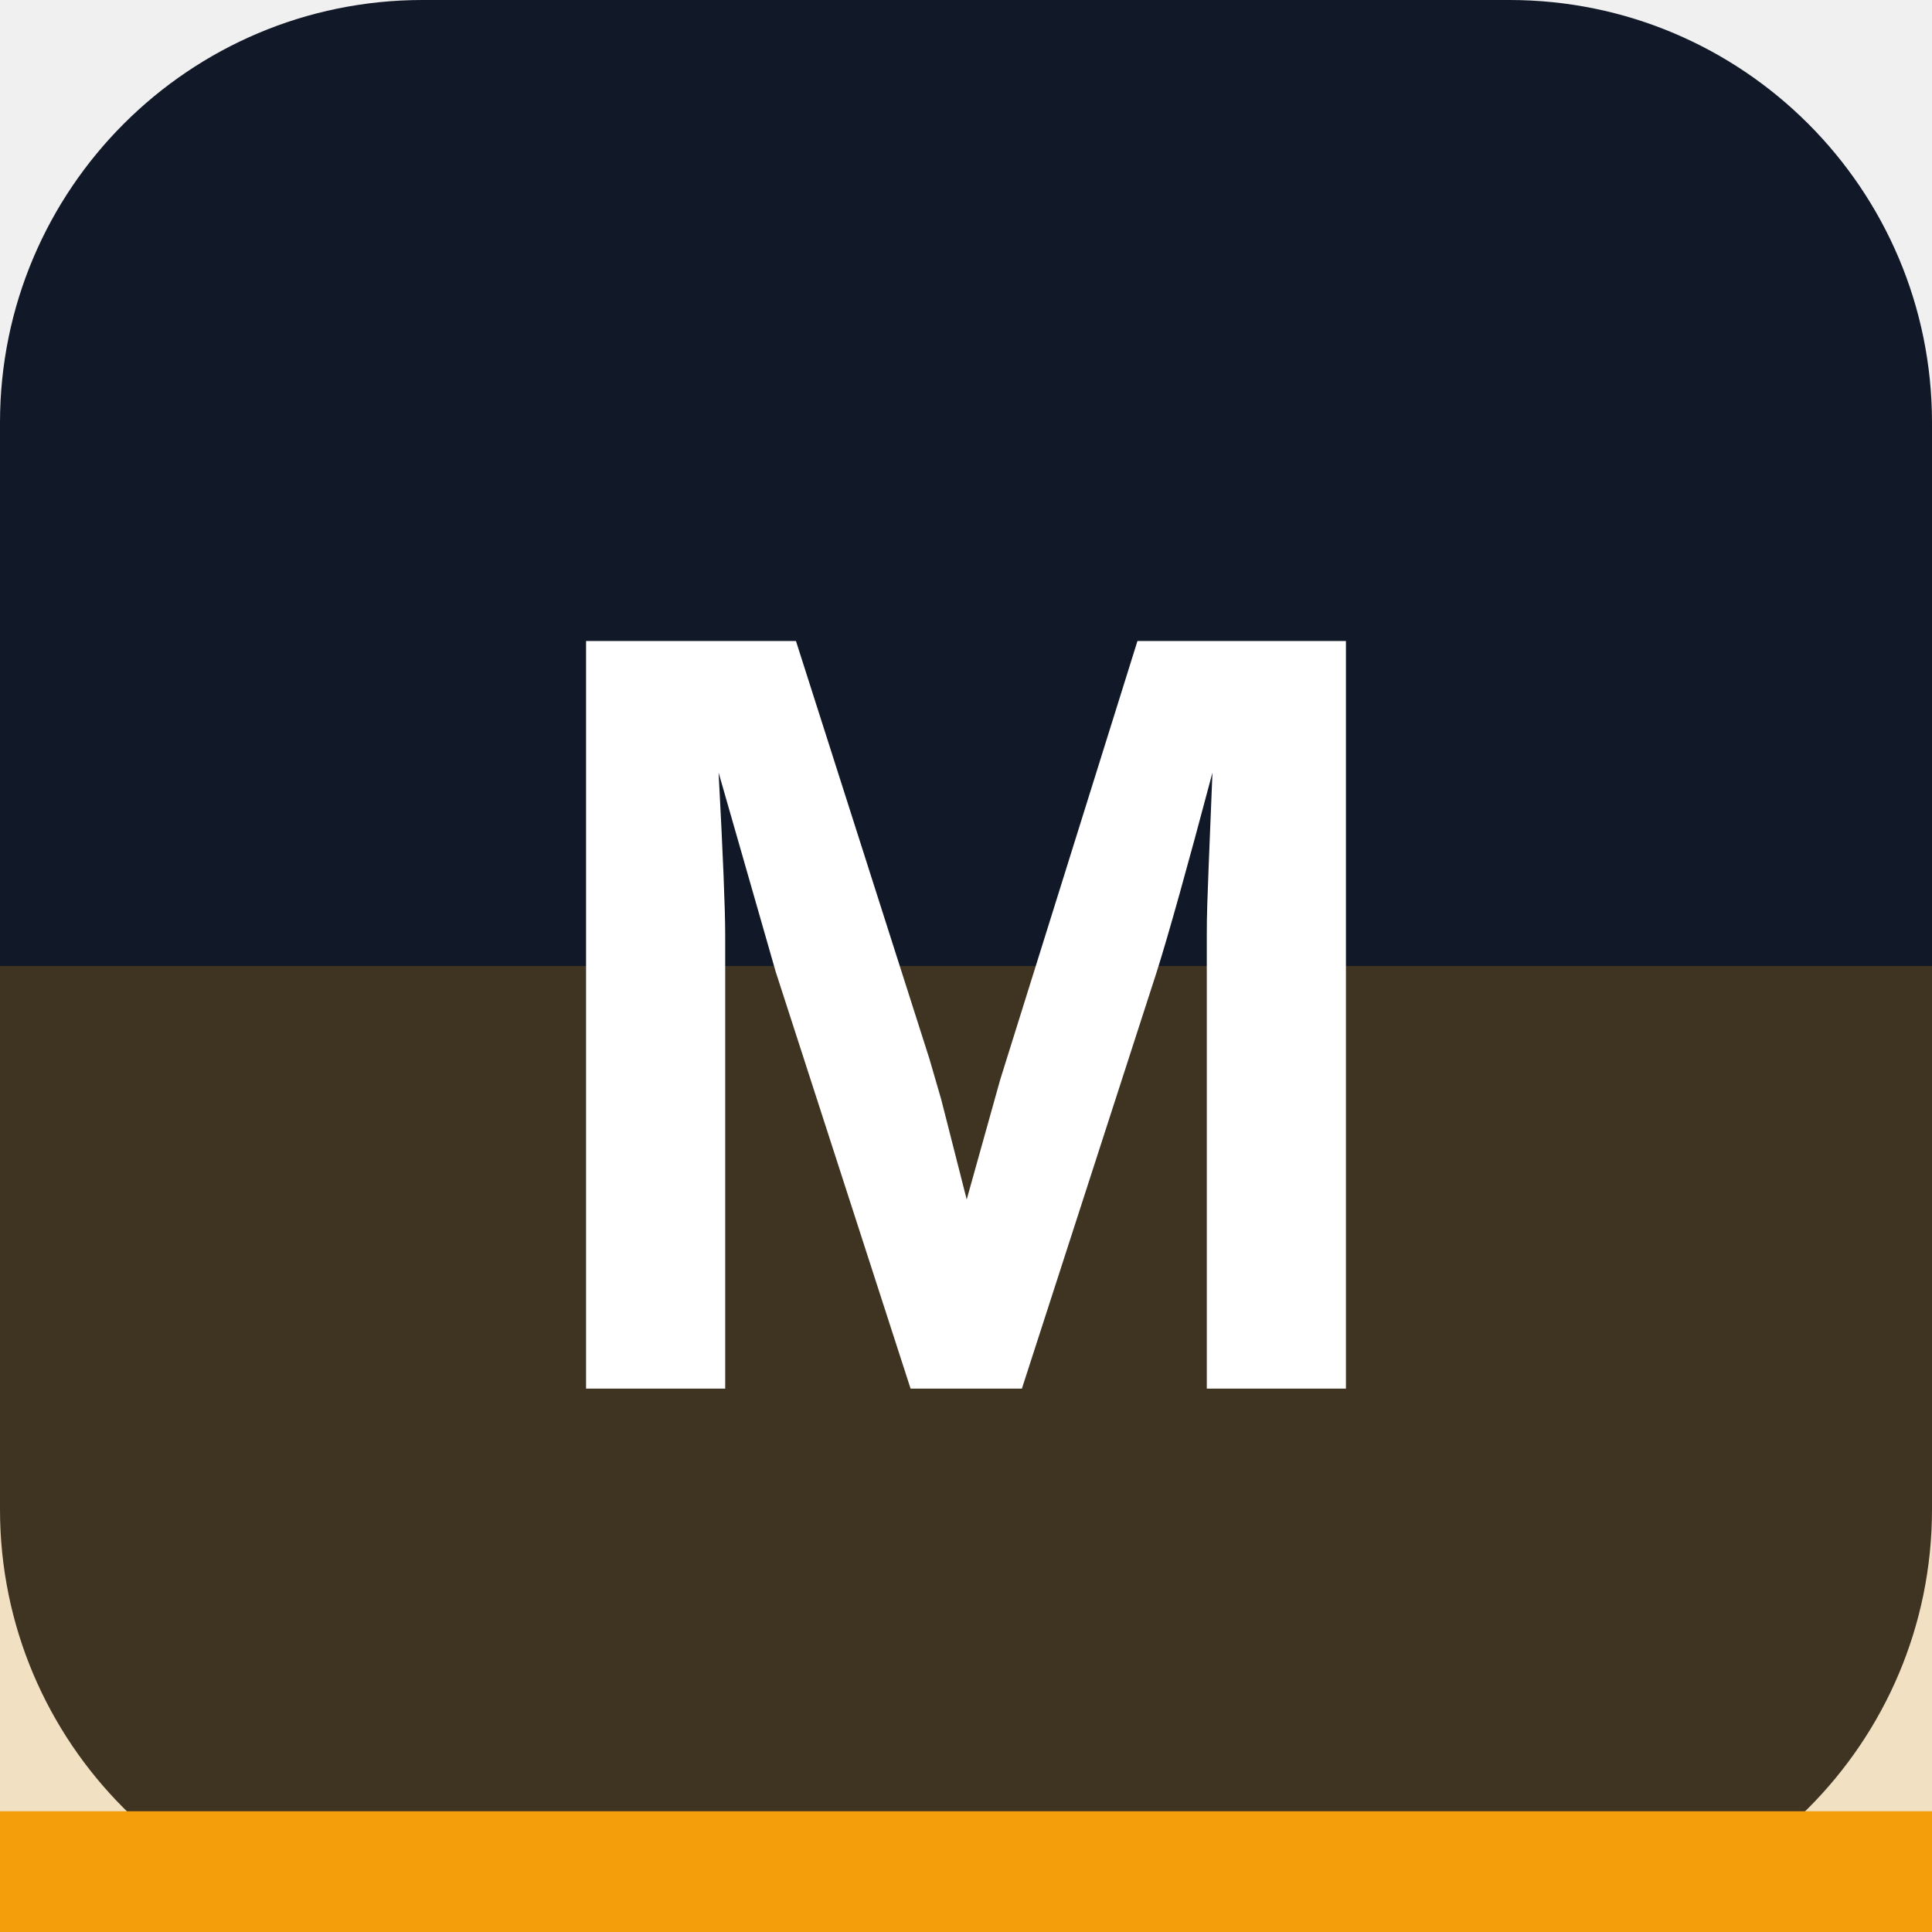
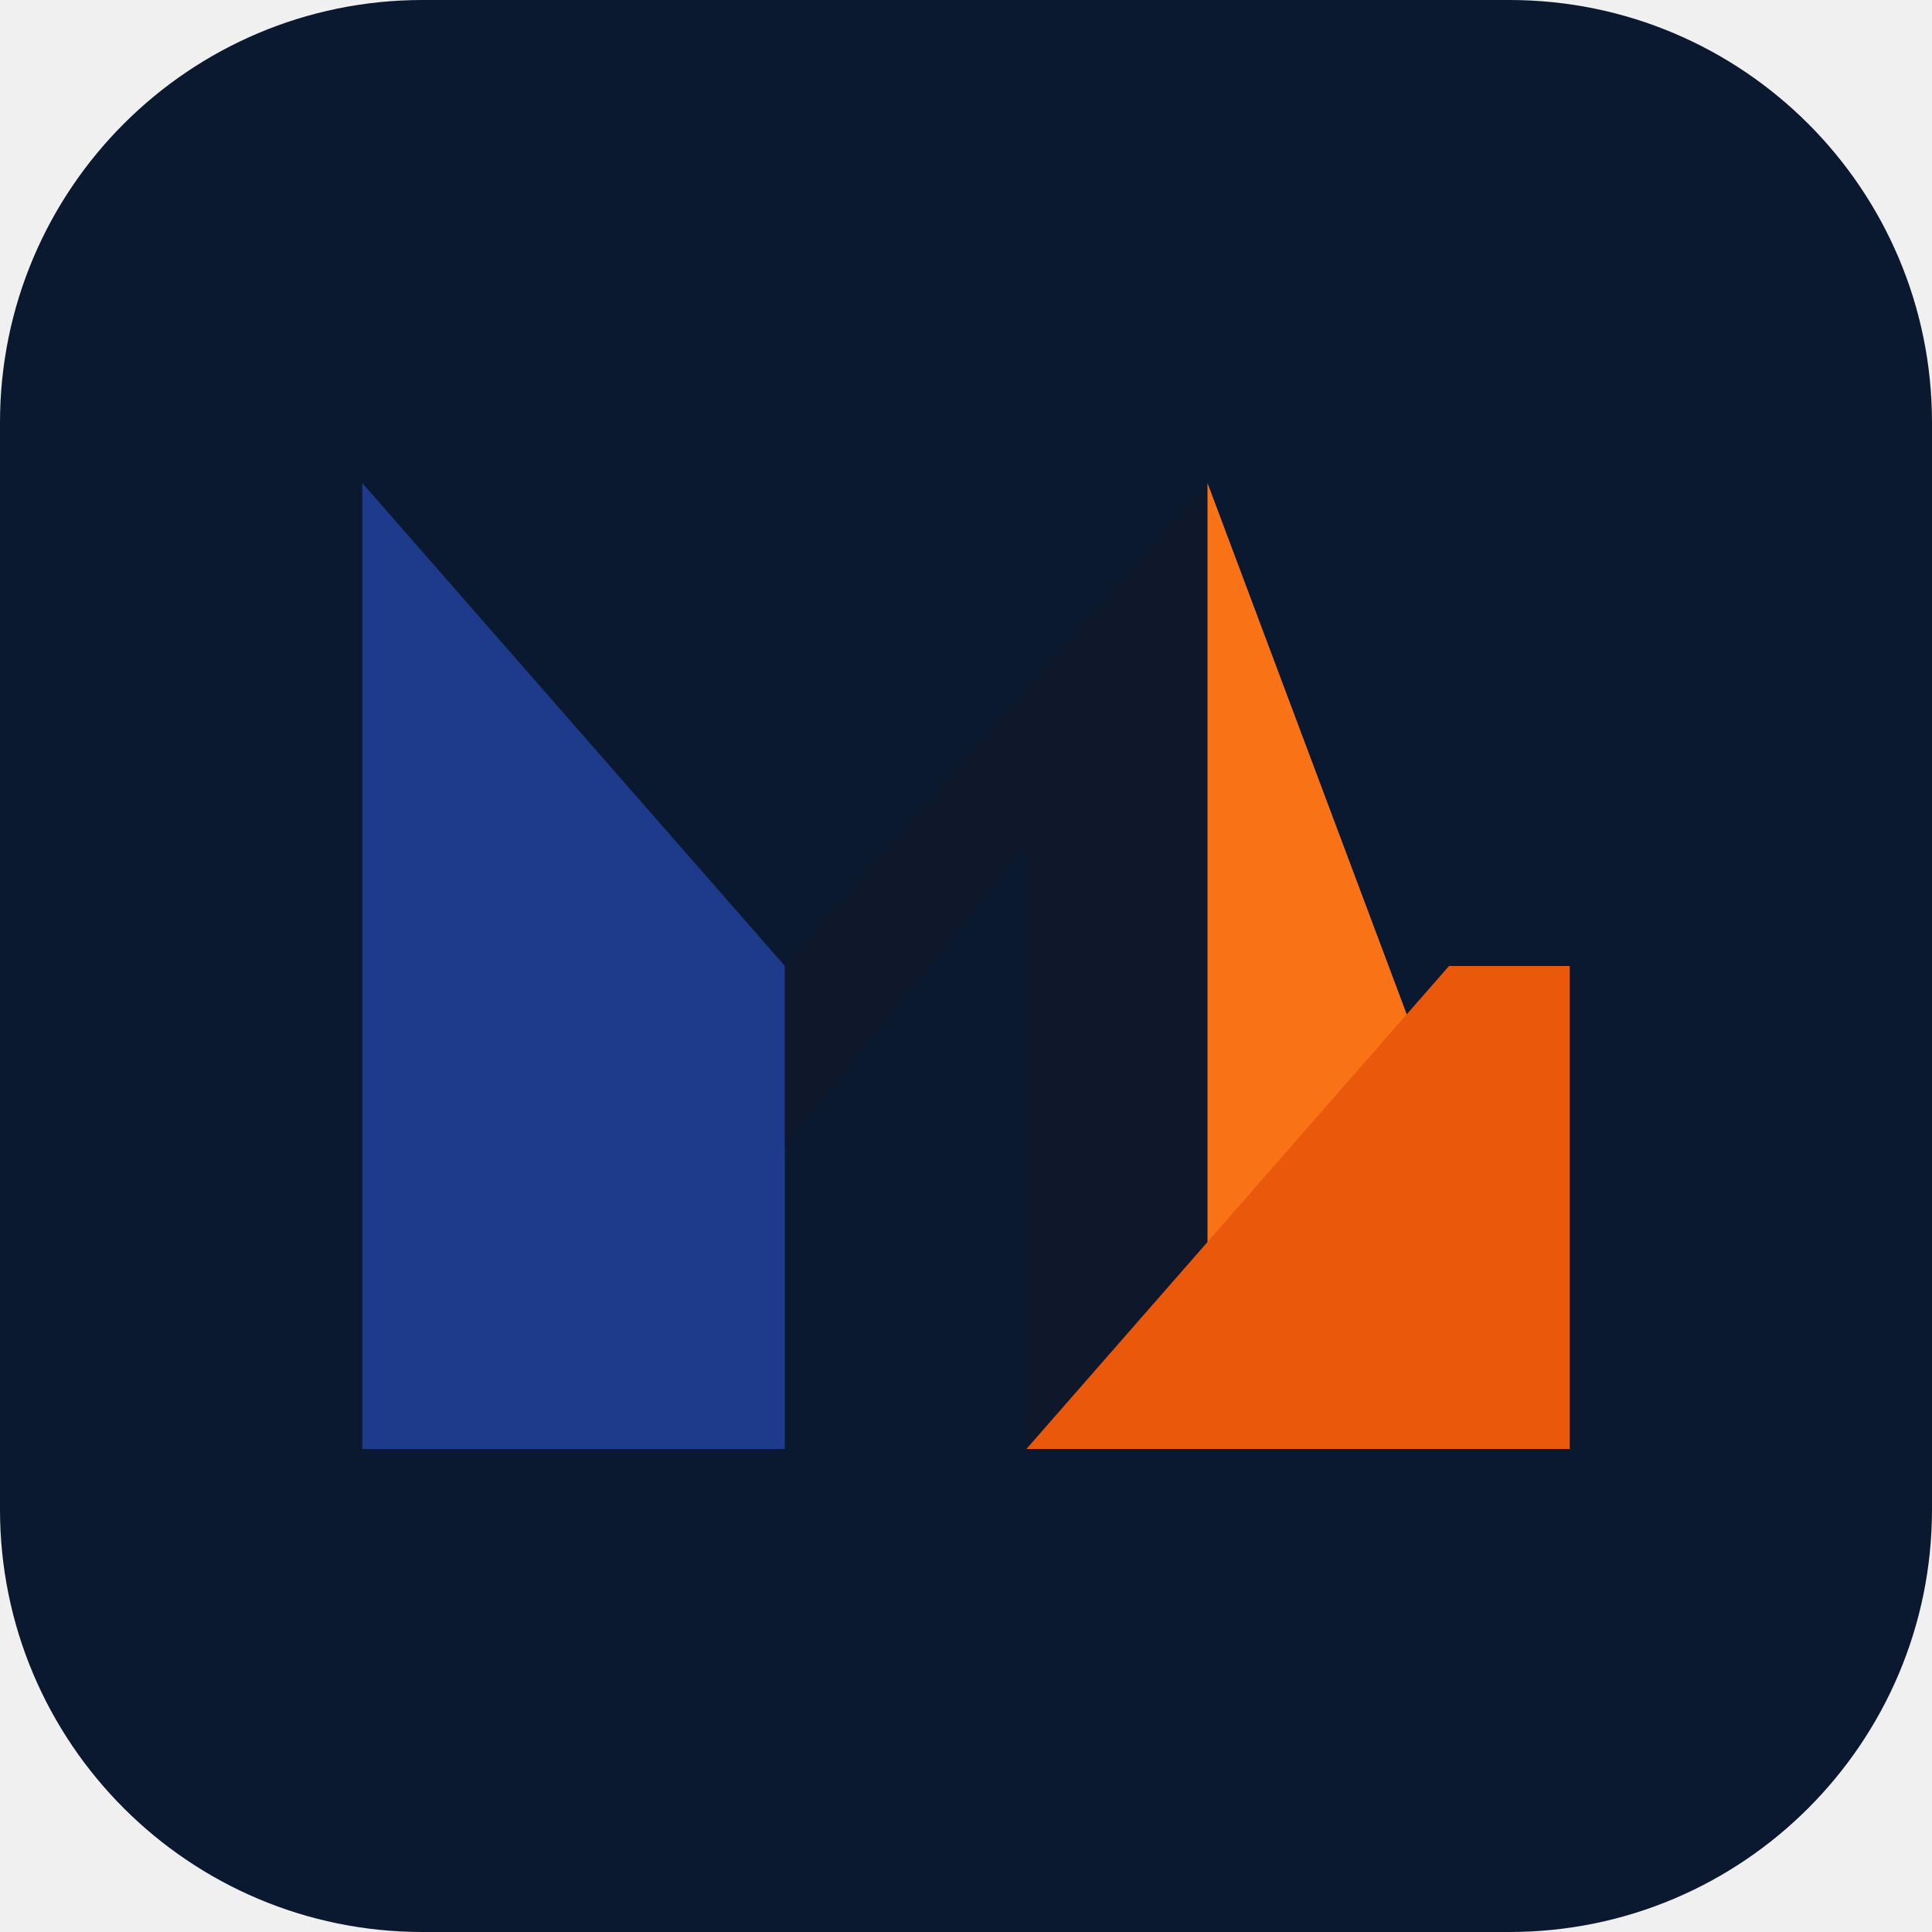
<svg xmlns="http://www.w3.org/2000/svg" width="64" height="64" viewBox="0 0 64 64">
-   <rect width="64" height="64" rx="14" fill="#111827" />
-   <rect x="0" y="32" width="64" height="32" fill="#f59e0b" opacity="0.2" />
-   <rect x="0" y="60" width="64" height="4" fill="#f59e0b" />
-   <text x="32" y="46" font-family="'Arial', sans-serif" font-size="36" font-weight="900" fill="#ffffff" text-anchor="middle">M</text>
+   <rect width="64" height="64" rx="14" fill="#0A192F" />
+   <path d="M12 48 V16 L26 32 V48 H12 Z" fill="#1E3A8A" />
+   <path d="M26 32 L40 16 V48 H34 V28 L26 38 Z" fill="#0F172A" />
+   <path d="M40 16 L52 48 H40 V28 L40 16 Z" fill="#F97316" />
+   <path d="M34 48 L48 32 H52 V48 Z" fill="#EA580C" />
</svg>
